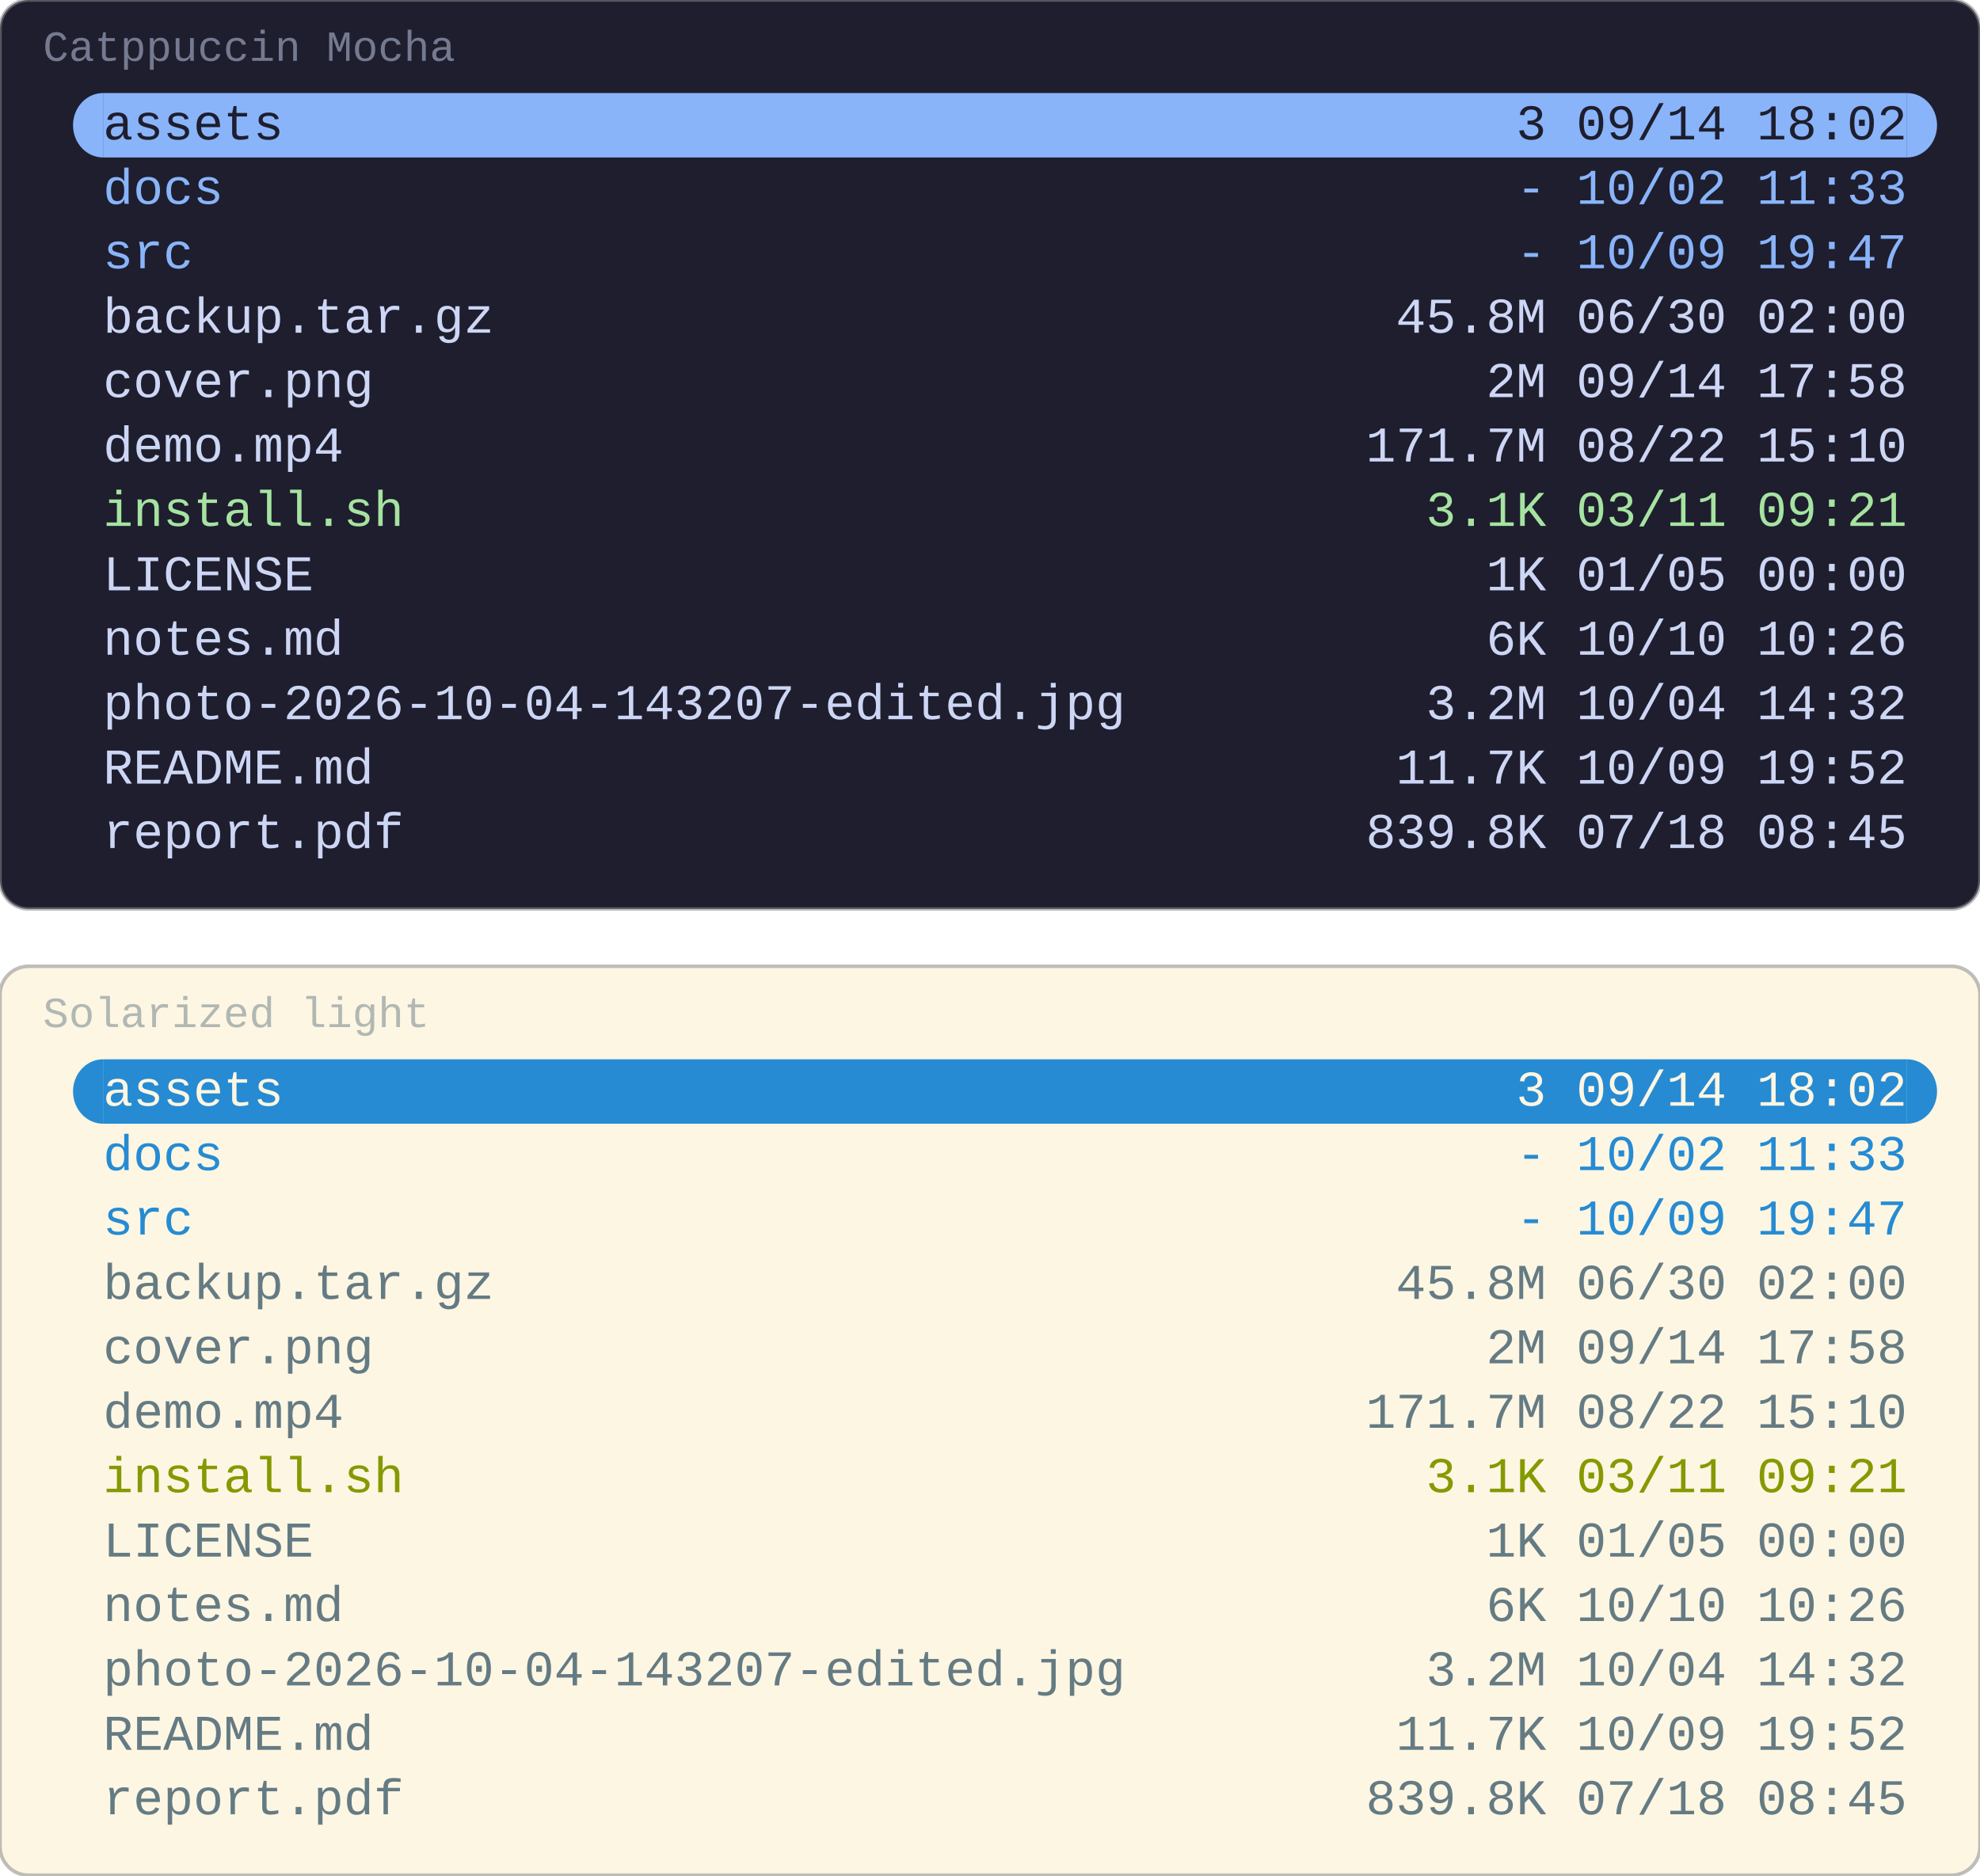
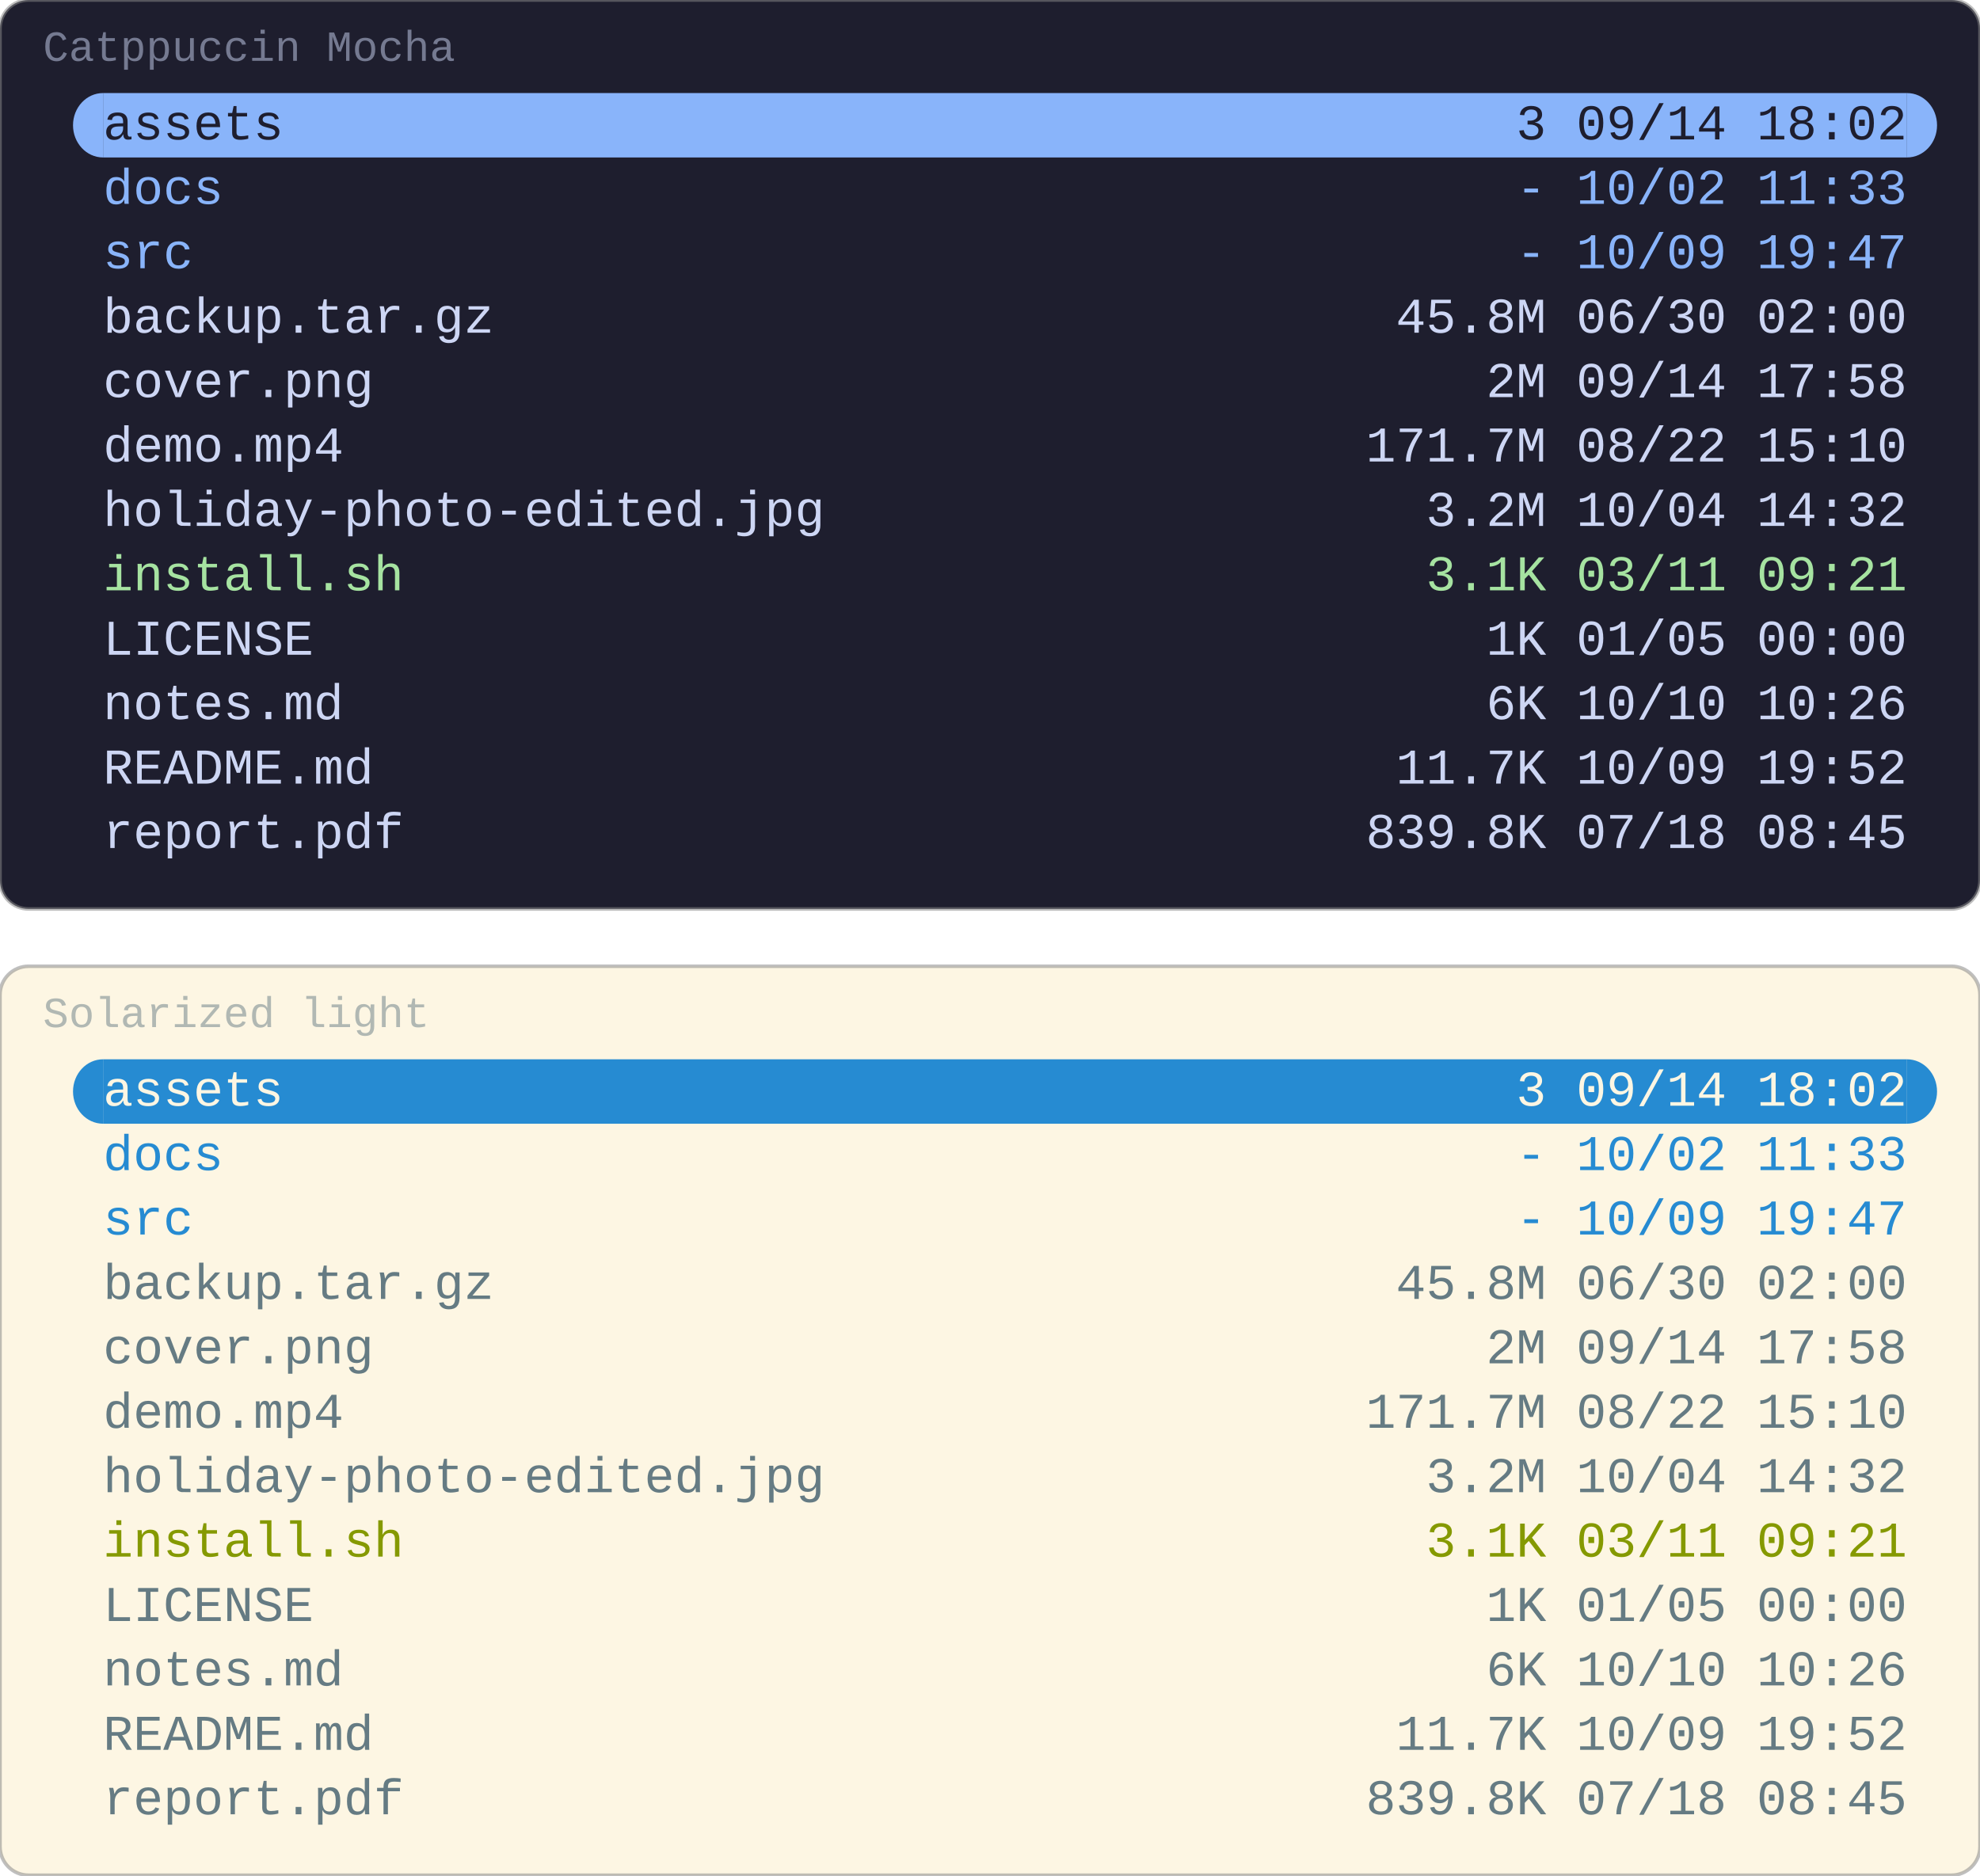
<svg xmlns="http://www.w3.org/2000/svg" width="553.2" height="524" viewBox="0 0 553.2 524" role="img" data-source="5a5afc40f1818b5cbcba2c3158f4743c6b295f26ccf3e42e8bd506cc5d29dd2c" font-family="ui-monospace, SFMono-Regular, Menlo, Consolas, 'Liberation Mono', monospace" font-size="14">
  <g transform="translate(0,0)">
    <rect width="553.2" height="254" rx="8" fill="#1e1e2e" stroke="#8888" stroke-width="1" />
    <text x="12" y="17" font-size="12" fill="#757a91">Catppuccin Mocha</text>
    <path d="M28.8,26 A8.4,9 0 0 0 28.8,44 Z" fill="#89b4fa" />
    <rect x="28.8" y="26" width="504" height="18" fill="#89b4fa" />
    <text x="28.8" y="38.96" fill="#1e1e2e">assets</text>
    <text x="423.6" y="38.96" fill="#1e1e2e">3</text>
    <text x="440.4" y="38.96" fill="#1e1e2e">09/14</text>
    <text x="490.8" y="38.96" fill="#1e1e2e">18:02</text>
    <path d="M532.8,26 A8.4,9 0 0 1 532.8,44 Z" fill="#89b4fa" />
    <text x="28.8" y="56.96" fill="#89b4fa">docs</text>
    <text x="423.6" y="56.96" fill="#89b4fa">-</text>
    <text x="440.4" y="56.96" fill="#89b4fa">10/02</text>
    <text x="490.8" y="56.96" fill="#89b4fa">11:33</text>
    <text x="28.8" y="74.96" fill="#89b4fa">src</text>
    <text x="423.6" y="74.96" fill="#89b4fa">-</text>
    <text x="440.4" y="74.96" fill="#89b4fa">10/09</text>
    <text x="490.8" y="74.96" fill="#89b4fa">19:47</text>
    <text x="28.8" y="92.96" fill="#cdd6f4">backup.tar.gz</text>
    <text x="390" y="92.96" fill="#cdd6f4">45.8M</text>
    <text x="440.4" y="92.96" fill="#cdd6f4">06/30</text>
    <text x="490.8" y="92.96" fill="#cdd6f4">02:00</text>
    <text x="28.8" y="110.96" fill="#cdd6f4">cover.png</text>
    <text x="415.2" y="110.96" fill="#cdd6f4">2M</text>
    <text x="440.4" y="110.96" fill="#cdd6f4">09/14</text>
    <text x="490.8" y="110.96" fill="#cdd6f4">17:58</text>
    <text x="28.8" y="128.96" fill="#cdd6f4">demo.mp4</text>
    <text x="381.6" y="128.96" fill="#cdd6f4">171.7M</text>
    <text x="440.4" y="128.96" fill="#cdd6f4">08/22</text>
    <text x="490.8" y="128.96" fill="#cdd6f4">15:10</text>
-     <text x="28.8" y="146.96" fill="#a6e3a1">install.sh</text>
-     <text x="398.4" y="146.96" fill="#a6e3a1">3.1K</text>
-     <text x="440.4" y="146.96" fill="#a6e3a1">03/11</text>
-     <text x="490.8" y="146.96" fill="#a6e3a1">09:21</text>
-     <text x="28.8" y="164.96" fill="#cdd6f4">LICENSE</text>
-     <text x="415.2" y="164.96" fill="#cdd6f4">1K</text>
-     <text x="440.4" y="164.96" fill="#cdd6f4">01/05</text>
-     <text x="490.8" y="164.96" fill="#cdd6f4">00:00</text>
-     <text x="28.8" y="182.96" fill="#cdd6f4">notes.md</text>
-     <text x="415.2" y="182.96" fill="#cdd6f4">6K</text>
-     <text x="440.4" y="182.96" fill="#cdd6f4">10/10</text>
-     <text x="490.8" y="182.96" fill="#cdd6f4">10:26</text>
-     <text x="28.8" y="200.96" fill="#cdd6f4">photo-2026-10-04-143207-edited.jpg</text>
-     <text x="398.4" y="200.96" fill="#cdd6f4">3.2M</text>
-     <text x="440.4" y="200.96" fill="#cdd6f4">10/04</text>
-     <text x="490.8" y="200.96" fill="#cdd6f4">14:32</text>
+     <text x="28.8" y="146.96" fill="#cdd6f4">holiday-photo-edited.jpg</text>
+     <text x="398.4" y="146.96" fill="#cdd6f4">3.2M</text>
+     <text x="440.4" y="146.96" fill="#cdd6f4">10/04</text>
+     <text x="490.8" y="146.96" fill="#cdd6f4">14:32</text>
+     <text x="28.8" y="164.96" fill="#a6e3a1">install.sh</text>
+     <text x="398.4" y="164.96" fill="#a6e3a1">3.1K</text>
+     <text x="440.4" y="164.96" fill="#a6e3a1">03/11</text>
+     <text x="490.8" y="164.96" fill="#a6e3a1">09:21</text>
+     <text x="28.8" y="182.96" fill="#cdd6f4">LICENSE</text>
+     <text x="415.2" y="182.96" fill="#cdd6f4">1K</text>
+     <text x="440.4" y="182.96" fill="#cdd6f4">01/05</text>
+     <text x="490.8" y="182.96" fill="#cdd6f4">00:00</text>
+     <text x="28.8" y="200.96" fill="#cdd6f4">notes.md</text>
+     <text x="415.2" y="200.96" fill="#cdd6f4">6K</text>
+     <text x="440.4" y="200.96" fill="#cdd6f4">10/10</text>
+     <text x="490.8" y="200.96" fill="#cdd6f4">10:26</text>
    <text x="28.8" y="218.96" fill="#cdd6f4">README.md</text>
    <text x="390" y="218.96" fill="#cdd6f4">11.7K</text>
    <text x="440.4" y="218.96" fill="#cdd6f4">10/09</text>
    <text x="490.8" y="218.96" fill="#cdd6f4">19:52</text>
    <text x="28.8" y="236.96" fill="#cdd6f4">report.pdf</text>
    <text x="381.6" y="236.96" fill="#cdd6f4">839.8K</text>
    <text x="440.4" y="236.96" fill="#cdd6f4">07/18</text>
    <text x="490.8" y="236.96" fill="#cdd6f4">08:45</text>
  </g>
  <g transform="translate(0,270)">
    <rect width="553.2" height="254" rx="8" fill="#fdf6e3" stroke="#8888" stroke-width="1" />
    <text x="12" y="17" font-size="12" fill="#b1b8b3">Solarized light</text>
    <path d="M28.8,26 A8.4,9 0 0 0 28.8,44 Z" fill="#268bd2" />
    <rect x="28.8" y="26" width="504" height="18" fill="#268bd2" />
    <text x="28.8" y="38.96" fill="#fdf6e3">assets</text>
    <text x="423.6" y="38.96" fill="#fdf6e3">3</text>
    <text x="440.4" y="38.96" fill="#fdf6e3">09/14</text>
    <text x="490.8" y="38.96" fill="#fdf6e3">18:02</text>
    <path d="M532.8,26 A8.4,9 0 0 1 532.8,44 Z" fill="#268bd2" />
    <text x="28.8" y="56.96" fill="#268bd2">docs</text>
    <text x="423.6" y="56.96" fill="#268bd2">-</text>
    <text x="440.4" y="56.96" fill="#268bd2">10/02</text>
    <text x="490.8" y="56.96" fill="#268bd2">11:33</text>
    <text x="28.8" y="74.96" fill="#268bd2">src</text>
    <text x="423.6" y="74.96" fill="#268bd2">-</text>
    <text x="440.4" y="74.96" fill="#268bd2">10/09</text>
    <text x="490.8" y="74.96" fill="#268bd2">19:47</text>
    <text x="28.8" y="92.96" fill="#657b83">backup.tar.gz</text>
    <text x="390" y="92.96" fill="#657b83">45.8M</text>
    <text x="440.4" y="92.96" fill="#657b83">06/30</text>
    <text x="490.8" y="92.96" fill="#657b83">02:00</text>
    <text x="28.8" y="110.96" fill="#657b83">cover.png</text>
    <text x="415.2" y="110.96" fill="#657b83">2M</text>
    <text x="440.4" y="110.96" fill="#657b83">09/14</text>
    <text x="490.8" y="110.96" fill="#657b83">17:58</text>
    <text x="28.8" y="128.96" fill="#657b83">demo.mp4</text>
    <text x="381.6" y="128.96" fill="#657b83">171.7M</text>
    <text x="440.4" y="128.96" fill="#657b83">08/22</text>
    <text x="490.8" y="128.96" fill="#657b83">15:10</text>
-     <text x="28.8" y="146.96" fill="#859900">install.sh</text>
-     <text x="398.4" y="146.96" fill="#859900">3.1K</text>
-     <text x="440.4" y="146.96" fill="#859900">03/11</text>
-     <text x="490.8" y="146.96" fill="#859900">09:21</text>
-     <text x="28.8" y="164.96" fill="#657b83">LICENSE</text>
-     <text x="415.2" y="164.96" fill="#657b83">1K</text>
-     <text x="440.4" y="164.96" fill="#657b83">01/05</text>
-     <text x="490.8" y="164.96" fill="#657b83">00:00</text>
-     <text x="28.8" y="182.96" fill="#657b83">notes.md</text>
-     <text x="415.2" y="182.96" fill="#657b83">6K</text>
-     <text x="440.4" y="182.96" fill="#657b83">10/10</text>
-     <text x="490.8" y="182.96" fill="#657b83">10:26</text>
-     <text x="28.8" y="200.96" fill="#657b83">photo-2026-10-04-143207-edited.jpg</text>
-     <text x="398.4" y="200.96" fill="#657b83">3.2M</text>
-     <text x="440.4" y="200.96" fill="#657b83">10/04</text>
-     <text x="490.8" y="200.96" fill="#657b83">14:32</text>
+     <text x="28.8" y="146.96" fill="#657b83">holiday-photo-edited.jpg</text>
+     <text x="398.4" y="146.96" fill="#657b83">3.2M</text>
+     <text x="440.4" y="146.96" fill="#657b83">10/04</text>
+     <text x="490.8" y="146.96" fill="#657b83">14:32</text>
+     <text x="28.8" y="164.96" fill="#859900">install.sh</text>
+     <text x="398.4" y="164.96" fill="#859900">3.1K</text>
+     <text x="440.4" y="164.96" fill="#859900">03/11</text>
+     <text x="490.8" y="164.96" fill="#859900">09:21</text>
+     <text x="28.8" y="182.96" fill="#657b83">LICENSE</text>
+     <text x="415.2" y="182.96" fill="#657b83">1K</text>
+     <text x="440.4" y="182.96" fill="#657b83">01/05</text>
+     <text x="490.8" y="182.96" fill="#657b83">00:00</text>
+     <text x="28.8" y="200.96" fill="#657b83">notes.md</text>
+     <text x="415.2" y="200.96" fill="#657b83">6K</text>
+     <text x="440.4" y="200.96" fill="#657b83">10/10</text>
+     <text x="490.8" y="200.96" fill="#657b83">10:26</text>
    <text x="28.8" y="218.96" fill="#657b83">README.md</text>
    <text x="390" y="218.96" fill="#657b83">11.7K</text>
    <text x="440.4" y="218.96" fill="#657b83">10/09</text>
    <text x="490.8" y="218.96" fill="#657b83">19:52</text>
    <text x="28.8" y="236.96" fill="#657b83">report.pdf</text>
    <text x="381.6" y="236.96" fill="#657b83">839.8K</text>
    <text x="440.4" y="236.96" fill="#657b83">07/18</text>
    <text x="490.8" y="236.96" fill="#657b83">08:45</text>
  </g>
</svg>
